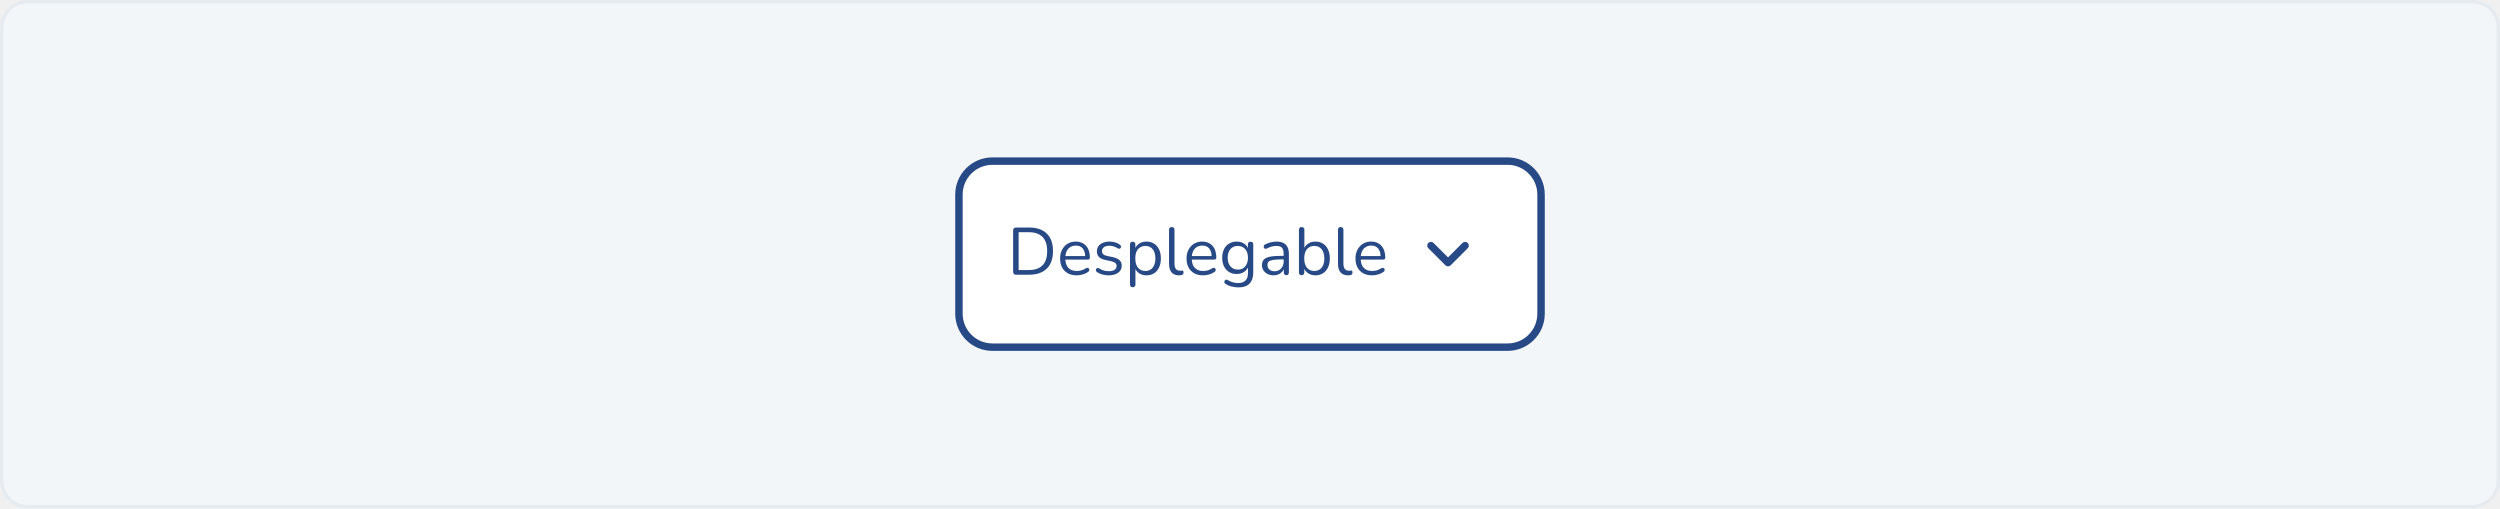
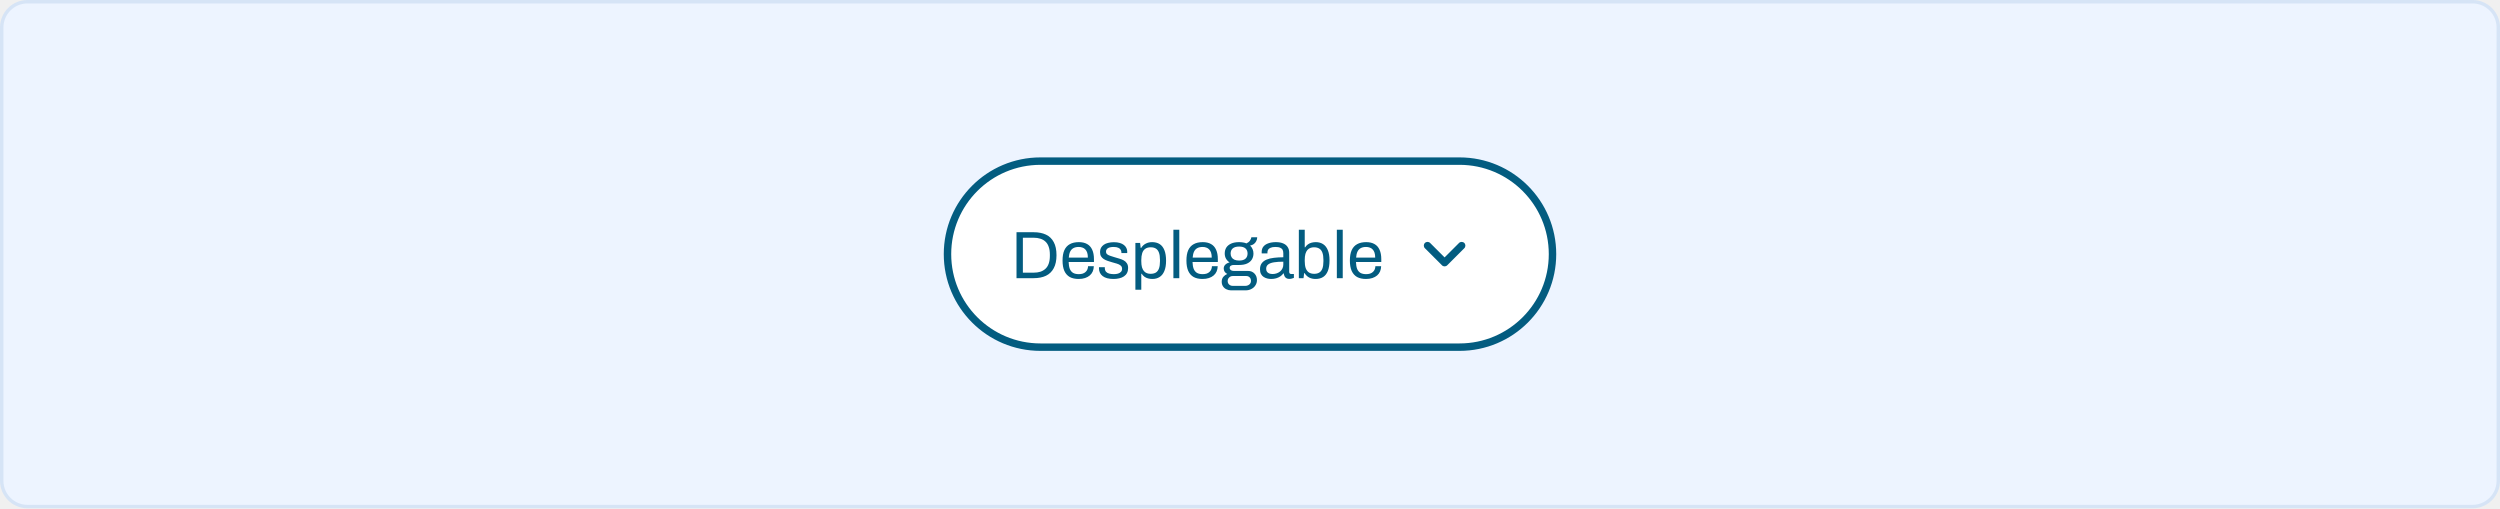
<svg xmlns="http://www.w3.org/2000/svg" width="728" height="148" viewBox="0 0 728 148" fill="none">
-   <rect x="0.5" y="0.5" width="727" height="147.009" rx="7.5" fill="#F3F6F9" />
-   <rect x="0.5" y="0.5" width="727" height="147.009" rx="7.5" stroke="#E6EBF0" />
-   <rect x="279.245" y="46.916" width="169.51" height="54.176" rx="9.752" fill="white" />
-   <rect x="279.245" y="46.916" width="169.51" height="54.176" rx="9.752" stroke="#274986" stroke-width="2.167" />
-   <path d="M295.905 80.002C295.619 80.002 295.398 79.931 295.242 79.788C295.099 79.632 295.027 79.411 295.027 79.125V67.13C295.027 66.844 295.099 66.629 295.242 66.486C295.398 66.33 295.619 66.252 295.905 66.252H299.669C301.893 66.252 303.609 66.838 304.818 68.008C306.027 69.178 306.632 70.881 306.632 73.118C306.632 74.236 306.476 75.224 306.164 76.082C305.865 76.927 305.416 77.642 304.818 78.228C304.22 78.813 303.492 79.255 302.634 79.554C301.776 79.853 300.787 80.002 299.669 80.002H295.905ZM296.627 78.637H299.552C300.462 78.637 301.249 78.52 301.912 78.286C302.588 78.052 303.147 77.707 303.589 77.252C304.045 76.797 304.383 76.225 304.604 75.536C304.825 74.834 304.935 74.028 304.935 73.118C304.935 71.284 304.487 69.912 303.589 69.002C302.692 68.079 301.347 67.618 299.552 67.618H296.627V78.637ZM313.559 80.178C312.558 80.178 311.694 79.983 310.965 79.593C310.25 79.19 309.691 78.624 309.288 77.896C308.898 77.168 308.703 76.297 308.703 75.282C308.703 74.294 308.898 73.436 309.288 72.708C309.678 71.967 310.211 71.388 310.887 70.972C311.577 70.556 312.37 70.348 313.267 70.348C313.904 70.348 314.476 70.459 314.983 70.68C315.49 70.888 315.919 71.193 316.27 71.596C316.634 71.999 316.907 72.487 317.089 73.059C317.285 73.631 317.382 74.275 317.382 74.99C317.382 75.198 317.324 75.354 317.206 75.458C317.089 75.549 316.92 75.594 316.699 75.594H309.912V74.561H316.329L316.017 74.814C316.017 74.112 315.913 73.521 315.705 73.04C315.497 72.546 315.191 72.168 314.788 71.908C314.398 71.648 313.904 71.518 313.306 71.518C312.643 71.518 312.077 71.674 311.609 71.986C311.154 72.285 310.809 72.708 310.575 73.254C310.341 73.787 310.224 74.411 310.224 75.126V75.243C310.224 76.44 310.51 77.35 311.082 77.974C311.668 78.598 312.493 78.91 313.559 78.91C314.001 78.91 314.437 78.852 314.866 78.734C315.308 78.618 315.737 78.422 316.153 78.149C316.335 78.032 316.498 77.98 316.641 77.993C316.797 77.993 316.92 78.039 317.011 78.13C317.102 78.208 317.161 78.312 317.187 78.442C317.226 78.559 317.213 78.689 317.148 78.832C317.096 78.975 316.985 79.099 316.816 79.203C316.387 79.515 315.88 79.755 315.295 79.924C314.71 80.093 314.131 80.178 313.559 80.178ZM322.867 80.178C322.282 80.178 321.69 80.106 321.092 79.963C320.507 79.82 319.961 79.573 319.454 79.222C319.324 79.131 319.233 79.027 319.181 78.91C319.129 78.78 319.109 78.656 319.122 78.54C319.148 78.409 319.2 78.299 319.278 78.208C319.369 78.117 319.473 78.065 319.59 78.052C319.72 78.026 319.863 78.052 320.019 78.13C320.526 78.442 321.014 78.663 321.482 78.793C321.963 78.91 322.438 78.969 322.906 78.969C323.647 78.969 324.206 78.832 324.583 78.559C324.96 78.286 325.149 77.915 325.149 77.447C325.149 77.083 325.025 76.797 324.778 76.589C324.531 76.368 324.141 76.199 323.608 76.082L321.833 75.692C321.014 75.523 320.403 75.23 320 74.814C319.61 74.398 319.415 73.859 319.415 73.196C319.415 72.611 319.564 72.11 319.863 71.694C320.175 71.265 320.611 70.933 321.17 70.699C321.729 70.465 322.379 70.348 323.12 70.348C323.693 70.348 324.232 70.426 324.739 70.582C325.259 70.725 325.727 70.959 326.143 71.284C326.273 71.375 326.358 71.486 326.397 71.616C326.449 71.733 326.456 71.856 326.417 71.986C326.39 72.103 326.332 72.207 326.241 72.298C326.15 72.376 326.039 72.422 325.909 72.435C325.779 72.448 325.643 72.409 325.5 72.318C325.11 72.058 324.713 71.869 324.31 71.752C323.907 71.622 323.51 71.557 323.12 71.557C322.392 71.557 321.84 71.7 321.463 71.986C321.086 72.272 320.897 72.65 320.897 73.118C320.897 73.482 321.014 73.781 321.248 74.015C321.482 74.249 321.846 74.418 322.34 74.522L324.115 74.892C324.96 75.074 325.591 75.367 326.007 75.77C326.436 76.16 326.651 76.693 326.651 77.369C326.651 78.228 326.306 78.91 325.617 79.417C324.928 79.924 324.011 80.178 322.867 80.178ZM329.838 83.649C329.578 83.649 329.383 83.578 329.253 83.435C329.123 83.305 329.058 83.11 329.058 82.85V71.187C329.058 70.927 329.123 70.732 329.253 70.602C329.383 70.459 329.572 70.387 329.819 70.387C330.079 70.387 330.274 70.459 330.404 70.602C330.547 70.732 330.618 70.927 330.618 71.187V73.04L330.404 72.766C330.612 72.025 331.021 71.44 331.633 71.011C332.257 70.569 332.998 70.348 333.856 70.348C334.701 70.348 335.436 70.55 336.06 70.953C336.697 71.343 337.185 71.908 337.523 72.65C337.874 73.378 338.049 74.249 338.049 75.263C338.049 76.264 337.874 77.135 337.523 77.876C337.185 78.605 336.703 79.17 336.079 79.573C335.455 79.976 334.714 80.178 333.856 80.178C332.998 80.178 332.263 79.963 331.652 79.534C331.041 79.092 330.625 78.507 330.404 77.779H330.638V82.85C330.638 83.11 330.566 83.305 330.423 83.435C330.28 83.578 330.085 83.649 329.838 83.649ZM333.524 78.91C334.123 78.91 334.636 78.767 335.065 78.481C335.507 78.195 335.845 77.779 336.079 77.233C336.326 76.687 336.45 76.03 336.45 75.263C336.45 74.08 336.183 73.176 335.65 72.552C335.13 71.928 334.422 71.616 333.524 71.616C332.939 71.616 332.426 71.759 331.984 72.045C331.542 72.318 331.197 72.728 330.95 73.274C330.716 73.807 330.599 74.47 330.599 75.263C330.599 76.433 330.865 77.337 331.399 77.974C331.932 78.598 332.64 78.91 333.524 78.91ZM343.315 80.178C342.379 80.178 341.664 79.892 341.17 79.32C340.676 78.748 340.429 77.928 340.429 76.862V66.915C340.429 66.655 340.494 66.46 340.624 66.33C340.754 66.187 340.949 66.116 341.209 66.116C341.456 66.116 341.651 66.187 341.794 66.33C341.937 66.46 342.009 66.655 342.009 66.915V76.745C342.009 77.447 342.145 77.974 342.418 78.325C342.704 78.663 343.12 78.832 343.666 78.832C343.783 78.832 343.887 78.826 343.978 78.813C344.069 78.799 344.16 78.793 344.251 78.793C344.394 78.78 344.492 78.813 344.544 78.891C344.609 78.969 344.641 79.125 344.641 79.359C344.641 79.593 344.589 79.768 344.485 79.885C344.381 80.002 344.212 80.08 343.978 80.119C343.874 80.132 343.764 80.145 343.647 80.158C343.53 80.171 343.419 80.178 343.315 80.178ZM350.376 80.178C349.375 80.178 348.51 79.983 347.782 79.593C347.067 79.19 346.508 78.624 346.105 77.896C345.714 77.168 345.519 76.297 345.519 75.282C345.519 74.294 345.714 73.436 346.105 72.708C346.495 71.967 347.028 71.388 347.704 70.972C348.393 70.556 349.186 70.348 350.083 70.348C350.72 70.348 351.292 70.459 351.8 70.68C352.307 70.888 352.736 71.193 353.087 71.596C353.451 71.999 353.724 72.487 353.906 73.059C354.101 73.631 354.198 74.275 354.198 74.99C354.198 75.198 354.14 75.354 354.023 75.458C353.906 75.549 353.737 75.594 353.516 75.594H346.729V74.561H353.145L352.833 74.814C352.833 74.112 352.729 73.521 352.521 73.04C352.313 72.546 352.008 72.168 351.605 71.908C351.214 71.648 350.72 71.518 350.122 71.518C349.459 71.518 348.894 71.674 348.425 71.986C347.97 72.285 347.626 72.708 347.392 73.254C347.158 73.787 347.041 74.411 347.041 75.126V75.243C347.041 76.44 347.327 77.35 347.899 77.974C348.484 78.598 349.31 78.91 350.376 78.91C350.818 78.91 351.253 78.852 351.683 78.734C352.125 78.618 352.554 78.422 352.97 78.149C353.152 78.032 353.314 77.98 353.457 77.993C353.613 77.993 353.737 78.039 353.828 78.13C353.919 78.208 353.977 78.312 354.003 78.442C354.042 78.559 354.029 78.689 353.964 78.832C353.912 78.975 353.802 79.099 353.633 79.203C353.204 79.515 352.697 79.755 352.112 79.924C351.527 80.093 350.948 80.178 350.376 80.178ZM360.678 83.688C359.989 83.688 359.313 83.604 358.65 83.435C358 83.279 357.408 83.025 356.875 82.674C356.719 82.583 356.615 82.473 356.563 82.343C356.524 82.213 356.517 82.083 356.543 81.953C356.569 81.836 356.628 81.725 356.719 81.621C356.81 81.53 356.914 81.472 357.031 81.445C357.161 81.419 357.291 81.439 357.421 81.504C357.993 81.855 358.539 82.096 359.059 82.226C359.579 82.356 360.093 82.421 360.6 82.421C361.523 82.421 362.219 82.174 362.687 81.68C363.168 81.186 363.408 80.47 363.408 79.534V77.33H363.604C363.408 78.084 362.992 78.683 362.355 79.125C361.731 79.567 360.997 79.788 360.151 79.788C359.28 79.788 358.526 79.593 357.889 79.203C357.252 78.799 356.758 78.24 356.407 77.525C356.069 76.81 355.9 75.985 355.9 75.048C355.9 74.346 355.997 73.709 356.192 73.137C356.387 72.552 356.667 72.058 357.031 71.655C357.408 71.239 357.857 70.92 358.377 70.699C358.91 70.465 359.501 70.348 360.151 70.348C361.01 70.348 361.751 70.569 362.375 71.011C362.999 71.44 363.402 72.025 363.584 72.766L363.389 73.001V71.187C363.389 70.927 363.454 70.732 363.584 70.602C363.727 70.459 363.922 70.387 364.169 70.387C364.429 70.387 364.624 70.459 364.754 70.602C364.884 70.732 364.949 70.927 364.949 71.187V79.32C364.949 80.763 364.585 81.849 363.857 82.577C363.142 83.318 362.082 83.688 360.678 83.688ZM360.444 78.501C361.055 78.501 361.582 78.364 362.024 78.091C362.466 77.805 362.804 77.402 363.038 76.882C363.285 76.362 363.408 75.751 363.408 75.048C363.408 73.995 363.142 73.163 362.609 72.552C362.076 71.928 361.354 71.616 360.444 71.616C359.846 71.616 359.326 71.759 358.884 72.045C358.442 72.318 358.097 72.715 357.85 73.235C357.616 73.742 357.499 74.346 357.499 75.048C357.499 76.102 357.766 76.94 358.299 77.564C358.832 78.188 359.547 78.501 360.444 78.501ZM370.897 80.178C370.246 80.178 369.661 80.054 369.141 79.807C368.634 79.547 368.231 79.196 367.932 78.754C367.633 78.312 367.483 77.818 367.483 77.272C367.483 76.57 367.659 76.017 368.01 75.614C368.374 75.211 368.966 74.925 369.785 74.756C370.617 74.587 371.748 74.502 373.178 74.502H374.056V75.536H373.198C372.145 75.536 371.313 75.588 370.702 75.692C370.103 75.783 369.681 75.946 369.434 76.18C369.2 76.414 369.083 76.745 369.083 77.174C369.083 77.707 369.265 78.143 369.629 78.481C370.006 78.819 370.513 78.988 371.15 78.988C371.67 78.988 372.125 78.865 372.515 78.618C372.918 78.371 373.23 78.032 373.452 77.603C373.686 77.174 373.803 76.68 373.803 76.121V73.898C373.803 73.092 373.64 72.513 373.315 72.162C372.99 71.798 372.457 71.616 371.716 71.616C371.261 71.616 370.806 71.674 370.35 71.791C369.895 71.908 369.414 72.097 368.907 72.357C368.725 72.448 368.569 72.481 368.439 72.454C368.309 72.415 368.205 72.344 368.127 72.24C368.049 72.136 368.004 72.019 367.991 71.889C367.978 71.746 368.004 71.609 368.069 71.479C368.147 71.349 368.264 71.245 368.42 71.167C368.992 70.881 369.557 70.673 370.116 70.543C370.676 70.413 371.209 70.348 371.716 70.348C372.535 70.348 373.211 70.485 373.744 70.758C374.277 71.018 374.674 71.421 374.934 71.967C375.194 72.5 375.324 73.189 375.324 74.034V79.32C375.324 79.58 375.259 79.781 375.129 79.924C375.012 80.067 374.836 80.139 374.602 80.139C374.355 80.139 374.167 80.067 374.037 79.924C373.907 79.781 373.842 79.58 373.842 79.32V77.798H374.017C373.913 78.293 373.712 78.715 373.412 79.066C373.126 79.417 372.769 79.69 372.34 79.885C371.911 80.08 371.43 80.178 370.897 80.178ZM383.052 80.178C382.194 80.178 381.453 79.957 380.829 79.515C380.218 79.073 379.808 78.481 379.6 77.74L379.815 77.525V79.32C379.815 79.58 379.743 79.781 379.6 79.924C379.47 80.067 379.282 80.139 379.035 80.139C378.775 80.139 378.58 80.067 378.45 79.924C378.32 79.781 378.255 79.58 378.255 79.32V66.915C378.255 66.655 378.32 66.46 378.45 66.33C378.58 66.187 378.775 66.116 379.035 66.116C379.282 66.116 379.477 66.187 379.62 66.33C379.763 66.46 379.834 66.655 379.834 66.915V72.728H379.6C379.821 71.999 380.238 71.421 380.849 70.992C381.46 70.563 382.194 70.348 383.052 70.348C383.911 70.348 384.652 70.55 385.276 70.953C385.9 71.343 386.381 71.908 386.719 72.65C387.07 73.378 387.246 74.249 387.246 75.263C387.246 76.264 387.07 77.135 386.719 77.876C386.381 78.605 385.893 79.17 385.256 79.573C384.632 79.976 383.898 80.178 383.052 80.178ZM382.721 78.91C383.319 78.91 383.833 78.767 384.262 78.481C384.704 78.195 385.042 77.779 385.276 77.233C385.523 76.687 385.646 76.03 385.646 75.263C385.646 74.08 385.38 73.176 384.847 72.552C384.327 71.928 383.618 71.616 382.721 71.616C382.136 71.616 381.622 71.759 381.18 72.045C380.738 72.318 380.394 72.728 380.146 73.274C379.912 73.807 379.795 74.47 379.795 75.263C379.795 76.433 380.062 77.337 380.595 77.974C381.128 78.598 381.837 78.91 382.721 78.91ZM392.512 80.178C391.576 80.178 390.861 79.892 390.366 79.32C389.872 78.748 389.625 77.928 389.625 76.862V66.915C389.625 66.655 389.69 66.46 389.82 66.33C389.95 66.187 390.145 66.116 390.405 66.116C390.652 66.116 390.848 66.187 390.991 66.33C391.134 66.46 391.205 66.655 391.205 66.915V76.745C391.205 77.447 391.342 77.974 391.615 78.325C391.901 78.663 392.317 78.832 392.863 78.832C392.98 78.832 393.084 78.826 393.175 78.813C393.266 78.799 393.357 78.793 393.448 78.793C393.591 78.78 393.688 78.813 393.741 78.891C393.806 78.969 393.838 79.125 393.838 79.359C393.838 79.593 393.786 79.768 393.682 79.885C393.578 80.002 393.409 80.08 393.175 80.119C393.071 80.132 392.96 80.145 392.843 80.158C392.726 80.171 392.616 80.178 392.512 80.178ZM399.572 80.178C398.571 80.178 397.706 79.983 396.978 79.593C396.263 79.19 395.704 78.624 395.301 77.896C394.911 77.168 394.716 76.297 394.716 75.282C394.716 74.294 394.911 73.436 395.301 72.708C395.691 71.967 396.224 71.388 396.9 70.972C397.589 70.556 398.383 70.348 399.28 70.348C399.917 70.348 400.489 70.459 400.996 70.68C401.503 70.888 401.932 71.193 402.283 71.596C402.647 71.999 402.92 72.487 403.102 73.059C403.297 73.631 403.395 74.275 403.395 74.99C403.395 75.198 403.336 75.354 403.219 75.458C403.102 75.549 402.933 75.594 402.712 75.594H395.925V74.561H402.342L402.03 74.814C402.03 74.112 401.926 73.521 401.718 73.04C401.51 72.546 401.204 72.168 400.801 71.908C400.411 71.648 399.917 71.518 399.319 71.518C398.656 71.518 398.09 71.674 397.622 71.986C397.167 72.285 396.822 72.708 396.588 73.254C396.354 73.787 396.237 74.411 396.237 75.126V75.243C396.237 76.44 396.523 77.35 397.095 77.974C397.68 78.598 398.506 78.91 399.572 78.91C400.014 78.91 400.45 78.852 400.879 78.734C401.321 78.618 401.75 78.422 402.166 78.149C402.348 78.032 402.511 77.98 402.654 77.993C402.81 77.993 402.933 78.039 403.024 78.13C403.115 78.208 403.174 78.312 403.2 78.442C403.239 78.559 403.226 78.689 403.161 78.832C403.109 78.975 402.998 79.099 402.829 79.203C402.4 79.515 401.893 79.755 401.308 79.924C400.723 80.093 400.144 80.178 399.572 80.178Z" fill="#274986" />
-   <path d="M425.866 70.754L421.662 74.958L417.458 70.754C417.035 70.331 416.352 70.331 415.93 70.754C415.507 71.177 415.507 71.859 415.93 72.282L420.903 77.255C421.326 77.678 422.008 77.678 422.431 77.255L427.404 72.282C427.827 71.859 427.827 71.177 427.404 70.754C426.982 70.342 426.288 70.331 425.866 70.754Z" fill="#274986" />
+   <rect x="0.5" y="0.5" width="727" height="147.009" rx="7.5" fill="#EDF4FF" />
+   <rect x="0.5" y="0.5" width="727" height="147.009" rx="7.5" stroke="#D6E4F6" />
+   <path d="M425.001 46.916C439.961 46.916 452.089 59.045 452.089 74.005C452.089 88.965 439.961 101.093 425.001 101.093H302.999C288.039 101.093 275.911 88.965 275.91 74.005C275.91 59.045 288.039 46.916 302.999 46.916H425.001Z" fill="white" />
+   <path d="M425.001 46.916C439.961 46.916 452.089 59.045 452.089 74.005C452.089 88.965 439.961 101.093 425.001 101.093H302.999C288.039 101.093 275.911 88.965 275.91 74.005C275.91 59.045 288.039 46.916 302.999 46.916H425.001Z" stroke="#035C80" stroke-width="2.167" />
+   <path d="M296.008 81.002V67.623H301.001C302.405 67.623 303.601 67.857 304.589 68.325C305.578 68.793 306.332 69.521 306.852 70.509C307.385 71.485 307.652 72.752 307.652 74.313C307.652 75.847 307.385 77.108 306.852 78.096C306.332 79.084 305.578 79.819 304.589 80.3C303.601 80.768 302.405 81.002 301.001 81.002H296.008ZM297.861 79.403H300.962C301.703 79.403 302.366 79.312 302.951 79.13C303.536 78.935 304.037 78.642 304.453 78.252C304.869 77.862 305.181 77.362 305.389 76.751C305.61 76.126 305.721 75.385 305.721 74.527V74.137C305.721 73.253 305.61 72.505 305.389 71.894C305.181 71.27 304.869 70.763 304.453 70.373C304.05 69.983 303.556 69.697 302.971 69.515C302.386 69.32 301.716 69.222 300.962 69.222H297.861V79.403ZM314.095 81.236C313.081 81.236 312.223 81.048 311.52 80.671C310.831 80.281 310.305 79.689 309.941 78.896C309.59 78.103 309.414 77.095 309.414 75.873C309.414 74.638 309.59 73.63 309.941 72.85C310.305 72.057 310.838 71.472 311.54 71.094C312.242 70.704 313.12 70.509 314.173 70.509C315.135 70.509 315.941 70.698 316.591 71.075C317.241 71.439 317.729 71.992 318.054 72.733C318.392 73.461 318.561 74.378 318.561 75.483V76.302H311.189C311.215 77.121 311.332 77.797 311.54 78.33C311.761 78.85 312.086 79.234 312.515 79.481C312.944 79.715 313.484 79.832 314.134 79.832C314.576 79.832 314.96 79.78 315.285 79.676C315.623 79.559 315.902 79.397 316.123 79.188C316.357 78.98 316.533 78.733 316.65 78.447C316.767 78.161 316.832 77.849 316.845 77.511H318.522C318.509 78.057 318.405 78.564 318.21 79.032C318.015 79.487 317.729 79.878 317.352 80.203C316.975 80.528 316.513 80.781 315.967 80.963C315.421 81.145 314.797 81.236 314.095 81.236ZM311.228 75.015H316.786C316.786 74.443 316.721 73.962 316.591 73.572C316.461 73.181 316.273 72.863 316.026 72.616C315.792 72.369 315.512 72.193 315.187 72.089C314.875 71.972 314.518 71.914 314.114 71.914C313.516 71.914 313.009 72.024 312.593 72.245C312.177 72.466 311.859 72.804 311.638 73.259C311.416 73.715 311.28 74.3 311.228 75.015ZM324.273 81.236C323.571 81.236 322.953 81.165 322.42 81.022C321.887 80.879 321.445 80.671 321.094 80.398C320.743 80.125 320.476 79.799 320.294 79.422C320.112 79.045 320.021 78.616 320.021 78.135C320.021 78.07 320.021 78.012 320.021 77.96C320.021 77.895 320.028 77.843 320.041 77.804H321.737C321.724 77.856 321.718 77.901 321.718 77.94C321.718 77.979 321.718 78.018 321.718 78.057C321.731 78.512 321.848 78.87 322.069 79.13C322.303 79.39 322.622 79.572 323.025 79.676C323.428 79.78 323.876 79.832 324.37 79.832C324.799 79.832 325.196 79.78 325.56 79.676C325.924 79.559 326.21 79.39 326.418 79.169C326.639 78.935 326.75 78.642 326.75 78.291C326.75 77.862 326.607 77.537 326.321 77.316C326.048 77.082 325.684 76.9 325.228 76.77C324.773 76.64 324.299 76.504 323.805 76.361C323.389 76.243 322.973 76.113 322.557 75.97C322.14 75.827 321.763 75.652 321.425 75.444C321.1 75.236 320.834 74.969 320.626 74.644C320.431 74.306 320.333 73.883 320.333 73.376C320.333 72.921 320.424 72.518 320.606 72.167C320.801 71.816 321.074 71.517 321.425 71.27C321.776 71.023 322.199 70.841 322.693 70.724C323.2 70.594 323.759 70.529 324.37 70.529C325.02 70.529 325.586 70.6 326.067 70.743C326.561 70.886 326.971 71.088 327.296 71.348C327.621 71.608 327.861 71.907 328.017 72.245C328.173 72.57 328.251 72.921 328.251 73.298C328.251 73.376 328.251 73.454 328.251 73.532C328.251 73.597 328.245 73.65 328.232 73.689H326.555V73.474C326.555 73.214 326.483 72.967 326.34 72.733C326.21 72.486 325.976 72.291 325.638 72.148C325.313 71.992 324.858 71.914 324.273 71.914C323.896 71.914 323.571 71.946 323.298 72.011C323.025 72.063 322.797 72.154 322.615 72.284C322.433 72.401 322.296 72.544 322.205 72.713C322.114 72.869 322.069 73.051 322.069 73.259C322.069 73.597 322.179 73.858 322.4 74.04C322.622 74.222 322.914 74.371 323.278 74.488C323.655 74.605 324.058 74.735 324.487 74.878C324.942 75.008 325.404 75.145 325.872 75.288C326.353 75.418 326.789 75.587 327.179 75.795C327.582 76.003 327.9 76.289 328.134 76.653C328.382 77.004 328.505 77.472 328.505 78.057C328.505 78.603 328.401 79.078 328.193 79.481C327.985 79.884 327.686 80.216 327.296 80.476C326.919 80.736 326.47 80.924 325.95 81.041C325.443 81.171 324.884 81.236 324.273 81.236ZM330.626 84.376V70.743H331.992L332.167 72.206H332.304C332.655 71.634 333.103 71.212 333.649 70.939C334.195 70.653 334.813 70.509 335.502 70.509C336.36 70.509 337.088 70.698 337.687 71.075C338.285 71.452 338.746 72.044 339.071 72.85C339.396 73.643 339.559 74.677 339.559 75.951C339.559 77.147 339.39 78.142 339.052 78.935C338.727 79.715 338.265 80.294 337.667 80.671C337.069 81.048 336.373 81.236 335.58 81.236C335.138 81.236 334.722 81.184 334.332 81.08C333.942 80.976 333.591 80.814 333.279 80.593C332.967 80.359 332.694 80.066 332.46 79.715H332.343V84.376H330.626ZM335.034 79.734C335.671 79.734 336.191 79.611 336.594 79.364C336.997 79.104 337.296 78.707 337.492 78.174C337.687 77.628 337.784 76.933 337.784 76.087V75.678C337.784 74.781 337.68 74.066 337.472 73.532C337.264 72.986 336.958 72.596 336.555 72.362C336.165 72.128 335.678 72.011 335.093 72.011C334.455 72.011 333.929 72.154 333.513 72.44C333.11 72.713 332.811 73.129 332.616 73.689C332.434 74.248 332.343 74.93 332.343 75.736V76.029C332.343 76.744 332.408 77.342 332.538 77.823C332.681 78.291 332.876 78.668 333.123 78.954C333.383 79.24 333.675 79.442 334 79.559C334.325 79.676 334.67 79.734 335.034 79.734ZM341.692 81.002V66.901H343.409V81.002H341.692ZM350.169 81.236C349.154 81.236 348.296 81.048 347.594 80.671C346.905 80.281 346.378 79.689 346.014 78.896C345.663 78.103 345.488 77.095 345.488 75.873C345.488 74.638 345.663 73.63 346.014 72.85C346.378 72.057 346.912 71.472 347.614 71.094C348.316 70.704 349.193 70.509 350.247 70.509C351.209 70.509 352.015 70.698 352.665 71.075C353.315 71.439 353.803 71.992 354.128 72.733C354.466 73.461 354.635 74.378 354.635 75.483V76.302H347.263C347.289 77.121 347.406 77.797 347.614 78.33C347.835 78.85 348.16 79.234 348.589 79.481C349.018 79.715 349.557 79.832 350.208 79.832C350.65 79.832 351.033 79.78 351.358 79.676C351.696 79.559 351.976 79.397 352.197 79.188C352.431 78.98 352.606 78.733 352.724 78.447C352.841 78.161 352.906 77.849 352.919 77.511H354.596C354.583 78.057 354.479 78.564 354.284 79.032C354.089 79.487 353.803 79.878 353.426 80.203C353.049 80.528 352.587 80.781 352.041 80.963C351.495 81.145 350.871 81.236 350.169 81.236ZM347.302 75.015H352.86C352.86 74.443 352.795 73.962 352.665 73.572C352.535 73.181 352.346 72.863 352.099 72.616C351.865 72.369 351.586 72.193 351.261 72.089C350.949 71.972 350.591 71.914 350.188 71.914C349.59 71.914 349.083 72.024 348.667 72.245C348.251 72.466 347.932 72.804 347.711 73.259C347.49 73.715 347.354 74.3 347.302 75.015ZM358.494 84.552C358 84.552 357.544 84.448 357.128 84.24C356.712 84.045 356.381 83.759 356.134 83.382C355.887 83.005 355.763 82.556 355.763 82.036C355.763 81.464 355.919 80.989 356.231 80.612C356.556 80.235 356.94 79.956 357.382 79.773C357.057 79.618 356.803 79.403 356.621 79.13C356.439 78.844 356.348 78.532 356.348 78.194C356.348 77.739 356.511 77.355 356.836 77.043C357.174 76.731 357.583 76.523 358.065 76.419C357.622 76.133 357.271 75.769 357.011 75.327C356.764 74.872 356.641 74.371 356.641 73.825C356.641 73.175 356.79 72.603 357.089 72.109C357.401 71.615 357.87 71.225 358.494 70.939C359.131 70.653 359.904 70.509 360.815 70.509C361.231 70.509 361.621 70.542 361.985 70.607C362.349 70.659 362.674 70.75 362.96 70.88C363.415 70.672 363.753 70.405 363.974 70.08C364.208 69.755 364.351 69.424 364.403 69.086H366.1C366.1 69.476 366.009 69.846 365.827 70.197C365.658 70.535 365.424 70.822 365.125 71.055C364.826 71.277 364.462 71.426 364.033 71.504C364.358 71.816 364.598 72.167 364.754 72.557C364.923 72.947 365.008 73.37 365.008 73.825C365.008 74.475 364.852 75.054 364.54 75.561C364.241 76.055 363.786 76.445 363.174 76.731C362.563 77.017 361.796 77.16 360.873 77.16H359.274C358.923 77.16 358.637 77.232 358.416 77.375C358.195 77.505 358.084 77.719 358.084 78.018C358.084 78.278 358.195 78.493 358.416 78.662C358.637 78.818 358.923 78.896 359.274 78.896H363.447C364.202 78.896 364.819 79.149 365.3 79.656C365.781 80.151 366.022 80.788 366.022 81.568C366.022 82.127 365.879 82.627 365.593 83.07C365.32 83.525 364.93 83.882 364.423 84.142C363.929 84.415 363.35 84.552 362.687 84.552H358.494ZM358.981 83.245H362.667C362.966 83.245 363.239 83.18 363.486 83.05C363.734 82.933 363.929 82.764 364.072 82.543C364.215 82.322 364.286 82.081 364.286 81.821C364.286 81.379 364.156 81.028 363.896 80.768C363.636 80.508 363.311 80.378 362.921 80.378H358.981C358.565 80.378 358.214 80.521 357.928 80.807C357.642 81.08 357.499 81.418 357.499 81.821C357.499 82.251 357.642 82.595 357.928 82.855C358.214 83.115 358.565 83.245 358.981 83.245ZM360.834 75.873C361.666 75.873 362.284 75.691 362.687 75.327C363.09 74.963 363.291 74.462 363.291 73.825C363.291 73.201 363.09 72.707 362.687 72.343C362.284 71.979 361.666 71.797 360.834 71.797C360.002 71.797 359.378 71.979 358.962 72.343C358.559 72.707 358.357 73.201 358.357 73.825C358.357 74.228 358.448 74.586 358.63 74.898C358.812 75.21 359.085 75.45 359.449 75.619C359.813 75.788 360.275 75.873 360.834 75.873ZM370.17 81.236C369.793 81.236 369.415 81.191 369.038 81.1C368.661 81.009 368.31 80.859 367.985 80.651C367.66 80.443 367.4 80.157 367.205 79.793C367.01 79.416 366.913 78.948 366.913 78.389C366.913 77.687 367.082 77.108 367.42 76.653C367.758 76.198 368.226 75.847 368.824 75.6C369.435 75.34 370.157 75.164 370.989 75.073C371.821 74.969 372.725 74.917 373.7 74.917V73.747C373.7 73.37 373.635 73.045 373.505 72.772C373.375 72.499 373.141 72.291 372.803 72.148C372.478 71.992 372.009 71.914 371.398 71.914C370.813 71.914 370.345 71.992 369.994 72.148C369.656 72.291 369.415 72.479 369.272 72.713C369.142 72.947 369.077 73.207 369.077 73.493V73.786H367.42C367.407 73.721 367.4 73.656 367.4 73.591C367.4 73.526 367.4 73.448 367.4 73.357C367.4 72.733 367.569 72.213 367.907 71.797C368.258 71.368 368.746 71.049 369.37 70.841C369.994 70.62 370.709 70.509 371.515 70.509C372.373 70.509 373.089 70.633 373.661 70.88C374.246 71.127 374.681 71.478 374.967 71.933C375.266 72.388 375.416 72.934 375.416 73.572V79.13C375.416 79.377 375.475 79.552 375.592 79.656C375.709 79.748 375.852 79.793 376.021 79.793H376.781V80.924C376.599 81.002 376.398 81.067 376.177 81.119C375.956 81.184 375.702 81.217 375.416 81.217C375.078 81.217 374.798 81.145 374.577 81.002C374.356 80.872 374.187 80.69 374.07 80.456C373.953 80.209 373.875 79.936 373.836 79.637H373.7C373.466 79.962 373.167 80.248 372.803 80.495C372.451 80.729 372.055 80.911 371.613 81.041C371.171 81.171 370.69 81.236 370.17 81.236ZM370.599 79.793C371.015 79.793 371.405 79.728 371.769 79.598C372.146 79.468 372.478 79.286 372.764 79.052C373.05 78.805 373.277 78.512 373.446 78.174C373.615 77.836 373.7 77.466 373.7 77.063V76.204C372.647 76.204 371.749 76.263 371.008 76.38C370.267 76.497 369.695 76.705 369.292 77.004C368.902 77.303 368.707 77.726 368.707 78.272C368.707 78.623 368.785 78.909 368.941 79.13C369.097 79.351 369.318 79.52 369.604 79.637C369.89 79.741 370.222 79.793 370.599 79.793ZM383.099 81.236C382.41 81.236 381.792 81.1 381.246 80.827C380.7 80.541 380.251 80.112 379.9 79.54H379.764L379.588 81.002H378.223V66.901H379.939V72.031H380.056C380.29 71.667 380.563 71.374 380.875 71.153C381.187 70.932 381.539 70.769 381.929 70.665C382.319 70.561 382.735 70.509 383.177 70.509C383.97 70.509 384.666 70.698 385.264 71.075C385.862 71.452 386.323 72.031 386.648 72.811C386.986 73.591 387.156 74.586 387.156 75.795C387.156 77.069 386.993 78.109 386.668 78.915C386.343 79.709 385.881 80.294 385.283 80.671C384.685 81.048 383.957 81.236 383.099 81.236ZM382.689 79.734C383.274 79.734 383.762 79.618 384.152 79.383C384.555 79.149 384.861 78.766 385.069 78.233C385.277 77.687 385.381 76.972 385.381 76.087V75.678C385.381 74.82 385.283 74.124 385.088 73.591C384.893 73.045 384.594 72.648 384.191 72.401C383.788 72.141 383.268 72.011 382.631 72.011C382.267 72.011 381.922 72.07 381.597 72.187C381.272 72.304 380.979 72.505 380.719 72.791C380.472 73.077 380.277 73.461 380.134 73.942C380.004 74.423 379.939 75.015 379.939 75.717V76.029C379.939 76.835 380.03 77.511 380.212 78.057C380.407 78.603 380.706 79.019 381.109 79.305C381.526 79.591 382.052 79.734 382.689 79.734ZM389.289 81.002V66.901H391.005V81.002H389.289ZM397.765 81.236C396.751 81.236 395.893 81.048 395.191 80.671C394.502 80.281 393.975 79.689 393.611 78.896C393.26 78.103 393.084 77.095 393.084 75.873C393.084 74.638 393.26 73.63 393.611 72.85C393.975 72.057 394.508 71.472 395.21 71.094C395.912 70.704 396.79 70.509 397.843 70.509C398.805 70.509 399.612 70.698 400.262 71.075C400.912 71.439 401.399 71.992 401.724 72.733C402.062 73.461 402.231 74.378 402.231 75.483V76.302H394.859C394.885 77.121 395.002 77.797 395.21 78.33C395.431 78.85 395.756 79.234 396.185 79.481C396.615 79.715 397.154 79.832 397.804 79.832C398.246 79.832 398.63 79.78 398.955 79.676C399.293 79.559 399.573 79.397 399.794 79.188C400.028 78.98 400.203 78.733 400.32 78.447C400.437 78.161 400.502 77.849 400.515 77.511H402.192C402.179 78.057 402.075 78.564 401.88 79.032C401.685 79.487 401.399 79.878 401.022 80.203C400.645 80.528 400.184 80.781 399.638 80.963C399.091 81.145 398.467 81.236 397.765 81.236ZM394.898 75.015H400.457C400.457 74.443 400.392 73.962 400.262 73.572C400.132 73.181 399.943 72.863 399.696 72.616C399.462 72.369 399.182 72.193 398.857 72.089C398.545 71.972 398.188 71.914 397.785 71.914C397.187 71.914 396.68 72.024 396.263 72.245C395.847 72.466 395.529 72.804 395.308 73.259C395.087 73.715 394.95 74.3 394.898 75.015Z" fill="#035C80" />
+   <path d="M424.866 70.754L420.662 74.958L416.458 70.754C416.035 70.331 415.352 70.331 414.93 70.754C414.507 71.177 414.507 71.859 414.93 72.282L419.903 77.255C420.326 77.678 421.008 77.678 421.431 77.255L426.404 72.282C426.827 71.859 426.827 71.177 426.404 70.754C425.982 70.342 425.288 70.331 424.866 70.754Z" fill="#035C80" />
</svg>
